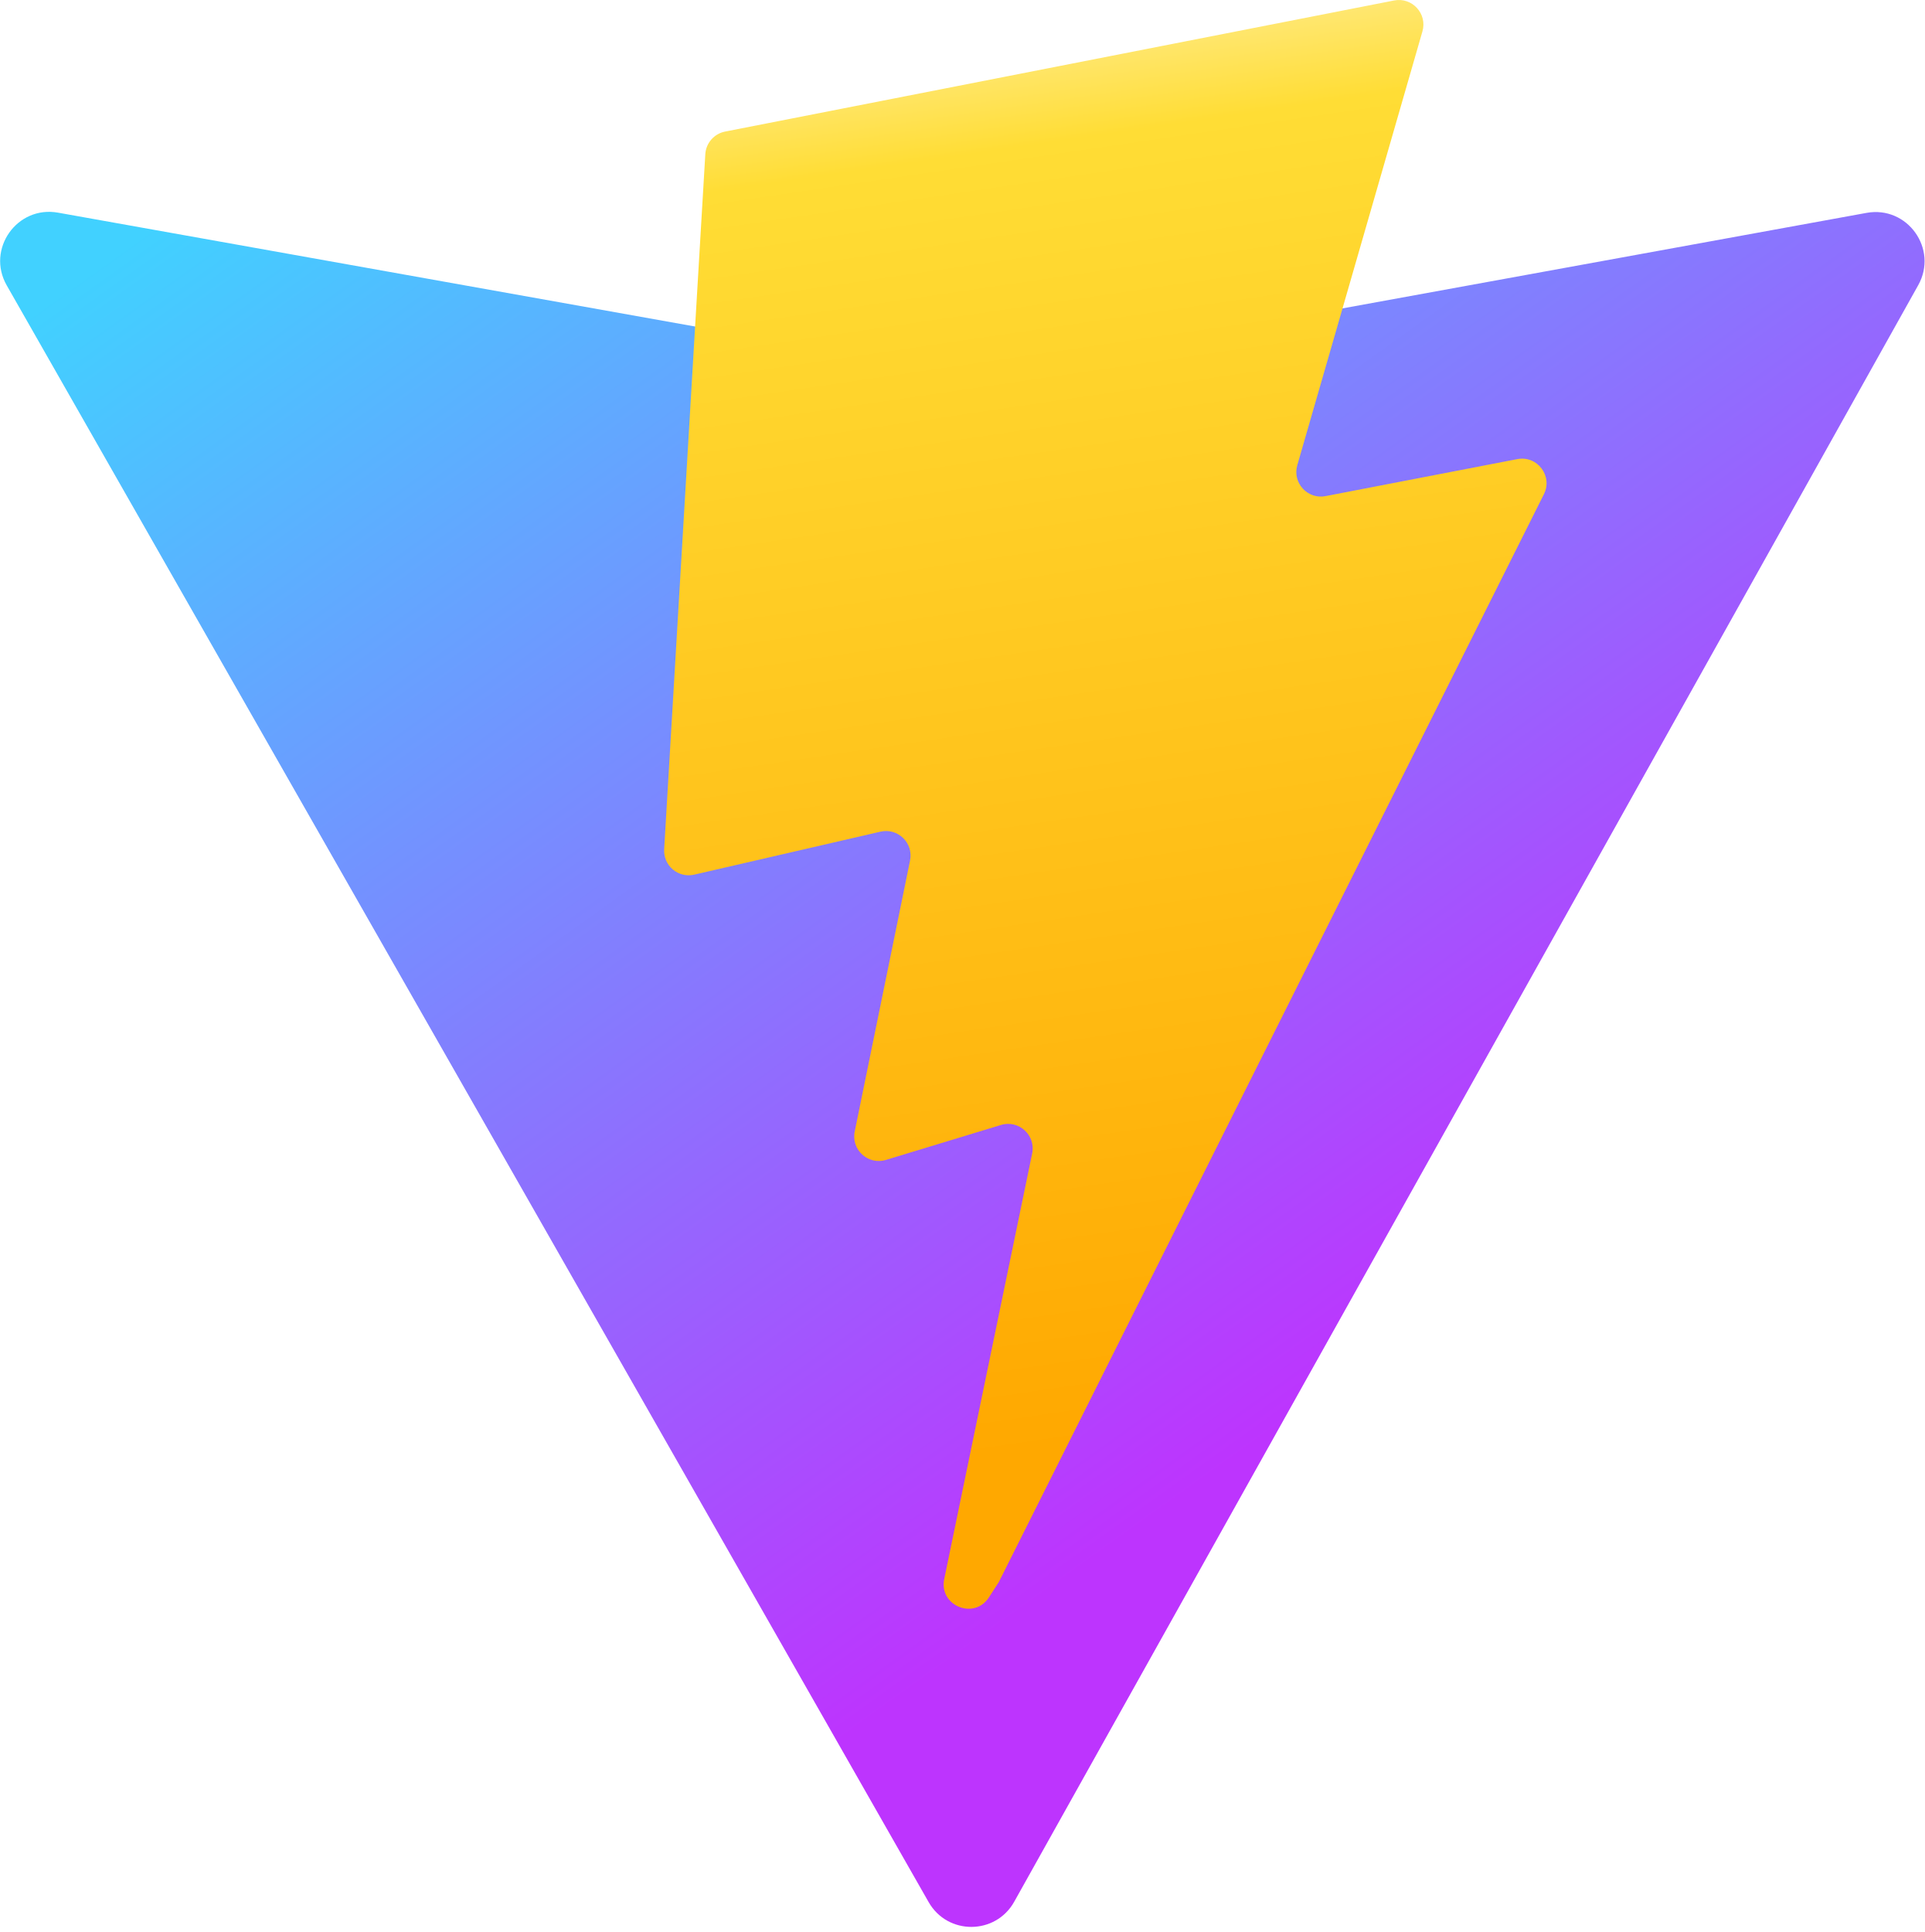
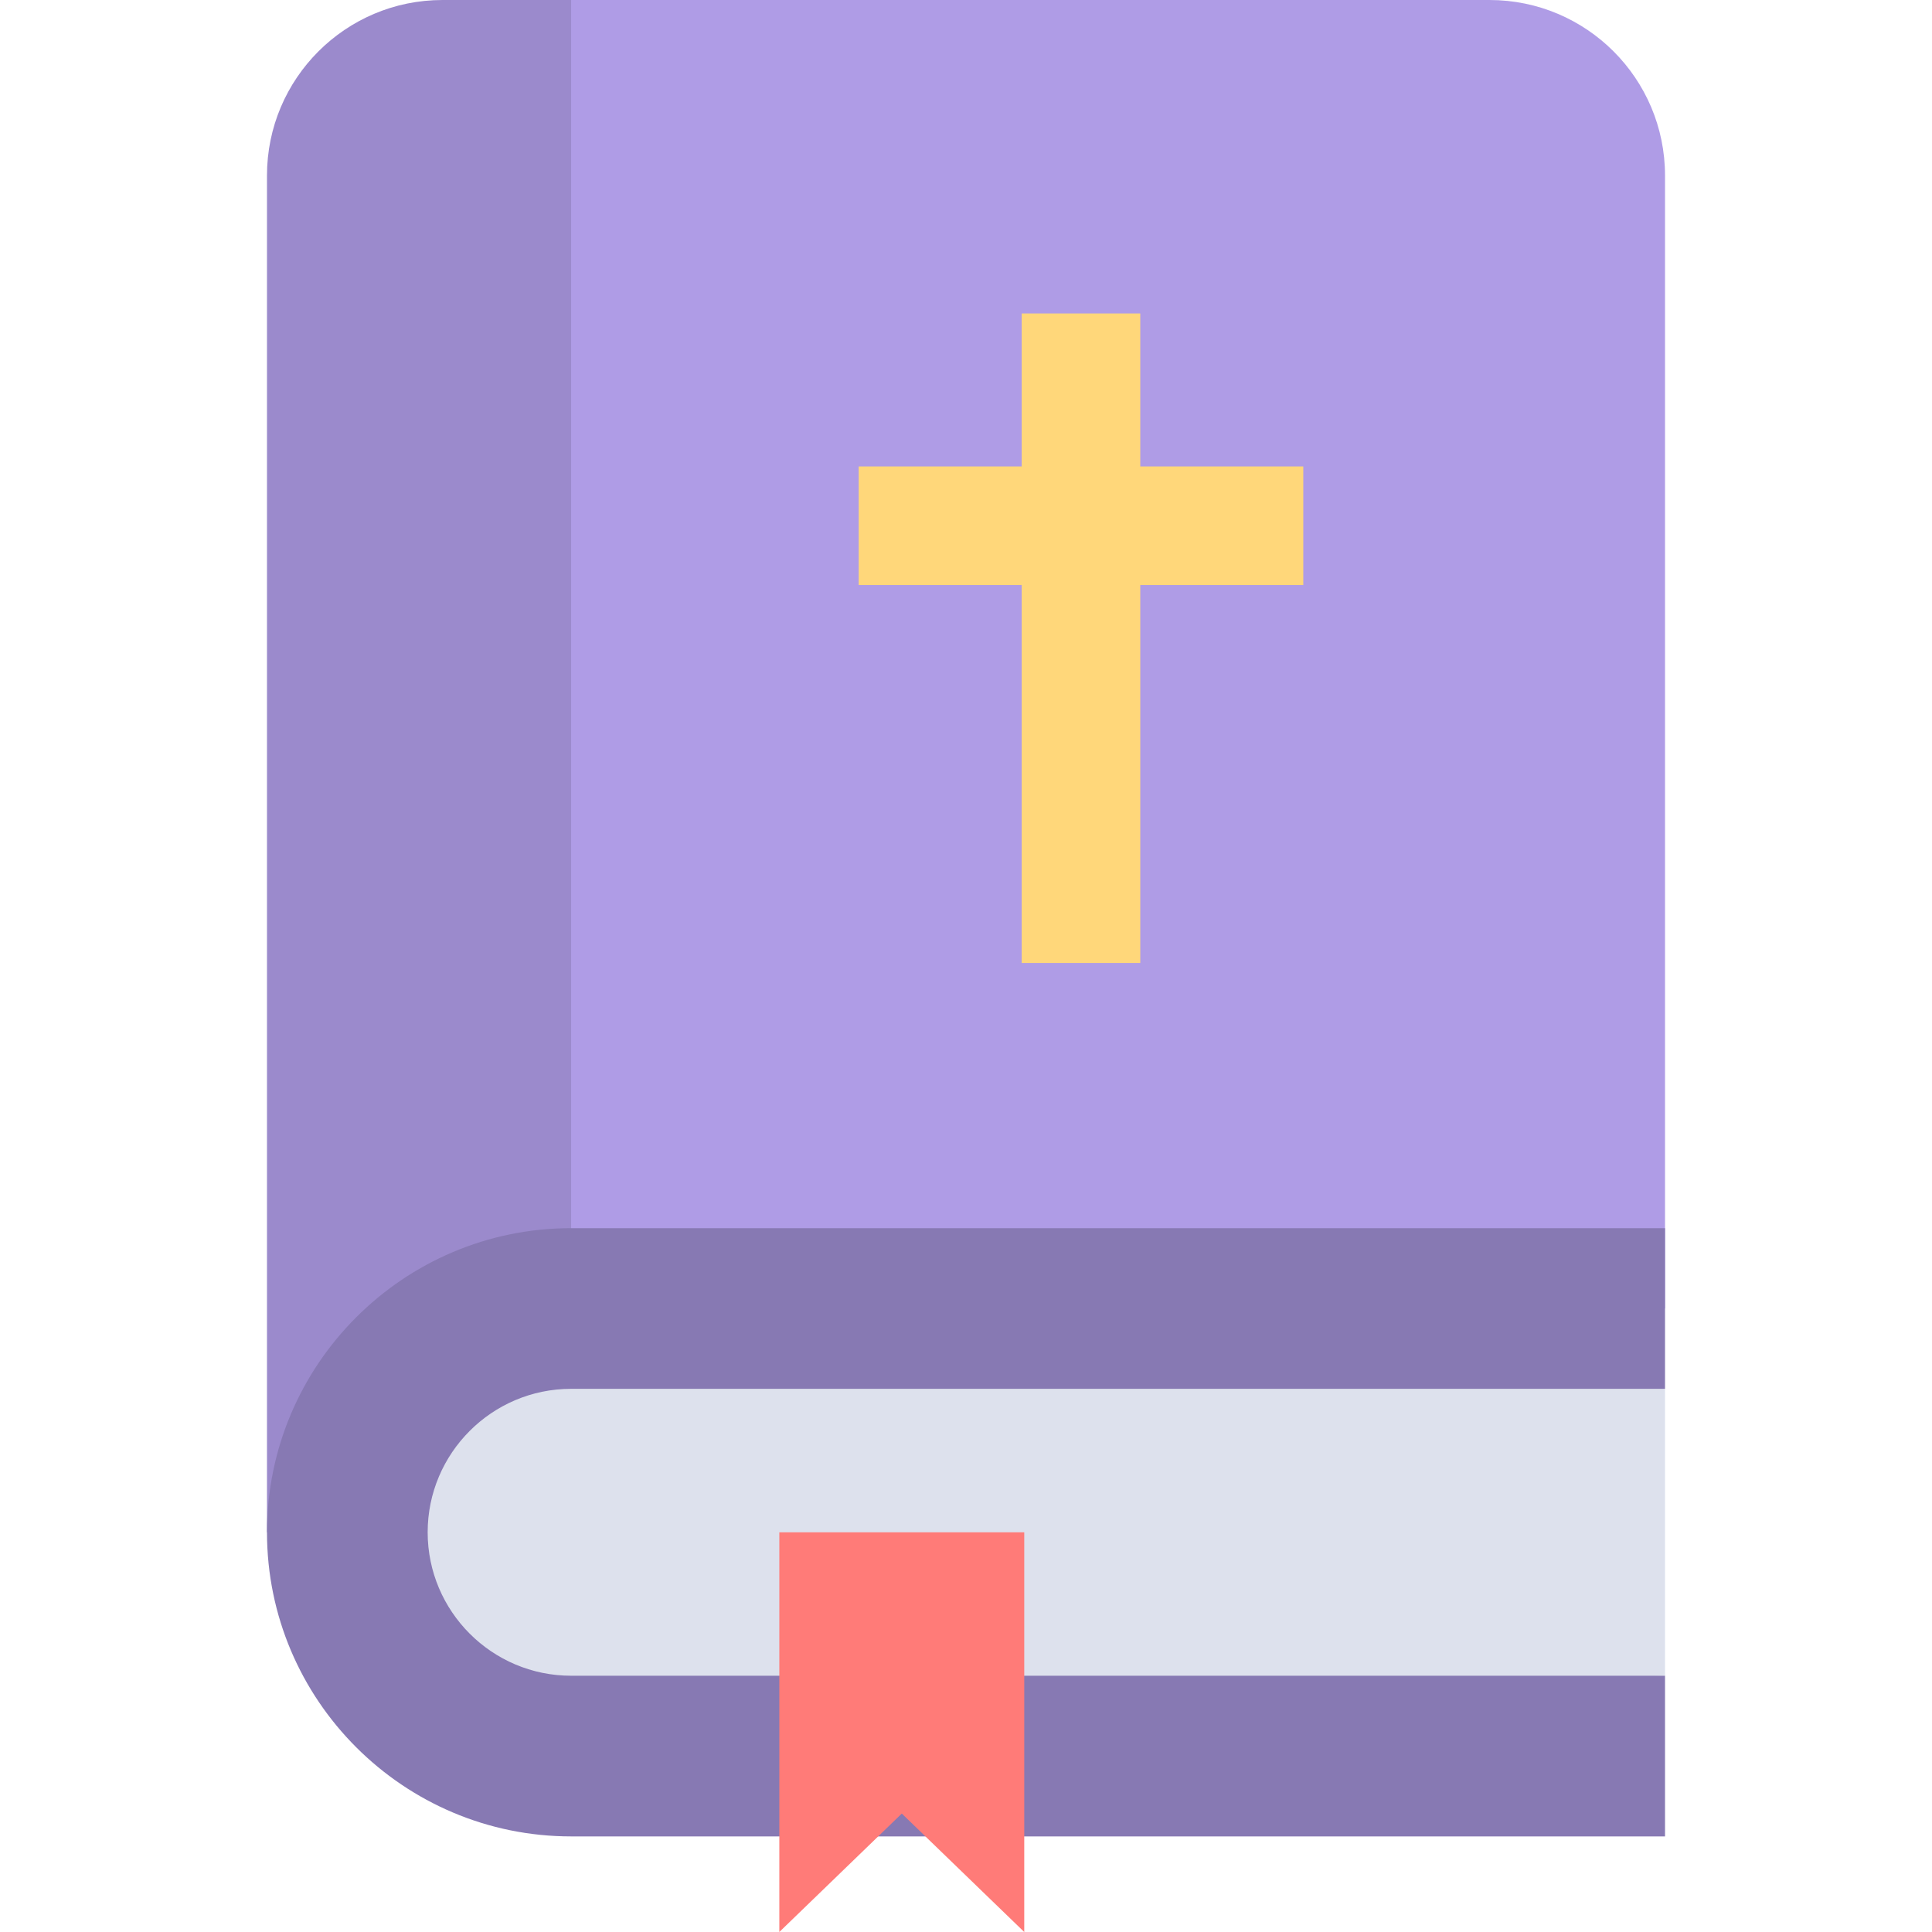
- <svg xmlns="http://www.w3.org/2000/svg" aria-hidden="true" role="img" class="iconify iconify--logos" width="31.88" height="32" preserveAspectRatio="xMidYMid meet" viewBox="0 0 256 257">
-   <defs>
-     <linearGradient id="IconifyId1813088fe1fbc01fb466" x1="-.828%" x2="57.636%" y1="7.652%" y2="78.411%">
-       <stop offset="0%" stop-color="#41D1FF" />
-       <stop offset="100%" stop-color="#BD34FE" />
-     </linearGradient>
-     <linearGradient id="IconifyId1813088fe1fbc01fb467" x1="43.376%" x2="50.316%" y1="2.242%" y2="89.03%">
-       <stop offset="0%" stop-color="#FFEA83" />
-       <stop offset="8.333%" stop-color="#FFDD35" />
-       <stop offset="100%" stop-color="#FFA800" />
-     </linearGradient>
-   </defs>
-   <path fill="url(#IconifyId1813088fe1fbc01fb466)" d="M255.153 37.938L134.897 252.976c-2.483 4.44-8.862 4.466-11.382.048L.875 37.958c-2.746-4.814 1.371-10.646 6.827-9.67l120.385 21.517a6.537 6.537 0 0 0 2.322-.004l117.867-21.483c5.438-.991 9.574 4.796 6.877 9.62Z" />
-   <path fill="url(#IconifyId1813088fe1fbc01fb467)" d="M185.432.063L96.44 17.501a3.268 3.268 0 0 0-2.634 3.014l-5.474 92.456a3.268 3.268 0 0 0 3.997 3.378l24.777-5.718c2.318-.535 4.413 1.507 3.936 3.838l-7.361 36.047c-.495 2.426 1.782 4.5 4.151 3.78l15.304-4.649c2.372-.72 4.652 1.36 4.15 3.788l-11.698 56.621c-.732 3.542 3.979 5.473 5.943 2.437l1.313-2.028l72.516-144.72c1.215-2.423-.88-5.186-3.54-4.672l-25.505 4.922c-2.396.462-4.435-1.77-3.759-4.114l16.646-57.705c.677-2.35-1.37-4.583-3.769-4.113Z" />
+ <svg xmlns="http://www.w3.org/2000/svg" height="800px" width="800px" version="1.1" id="Layer_1" viewBox="0 0 512 512" xml:space="preserve">
+   <path style="fill:#AF9CE6;" d="M441.247,46.524C441.247,20.83,420.418,0,394.723,0h-131.59H151.351h-18.799v391.496h130.582v-20.218  l178.114-24.513L441.247,46.524L441.247,46.524z" />
+   <path style="fill:#9B8ACC;" d="M117.278,0C91.583,0,70.753,20.83,70.753,46.524v359.549l80.597-14.577V0H117.278z" />
+   <polygon style="fill:#DDE1ED;" points="101.629,458.293 441.247,444.089 441.247,368.055 101.629,353.85 " />
+   <path style="fill:#8779B3;" d="M441.247,325.475H151.351c-44.441,0-80.597,36.156-80.597,80.597s36.155,80.596,80.597,80.596  h289.896v-42.581H151.351c-20.963,0-38.016-17.055-38.016-38.016c0-20.963,17.055-38.017,38.016-38.017h289.896V325.475z" />
+   <polygon style="fill:#FFD77A;" points="345.386,123.614 302.186,123.614 302.186,83.069 270.759,83.069 270.759,123.614   227.559,123.614 227.559,155.042 270.759,155.042 270.759,255.2 302.186,255.2 302.186,155.042 345.386,155.042 " />
+   <polygon style="fill:#FF7B78;" points="238.985,480.613 271.438,512 271.438,406.072 206.531,406.072 206.531,512 " />
</svg>
